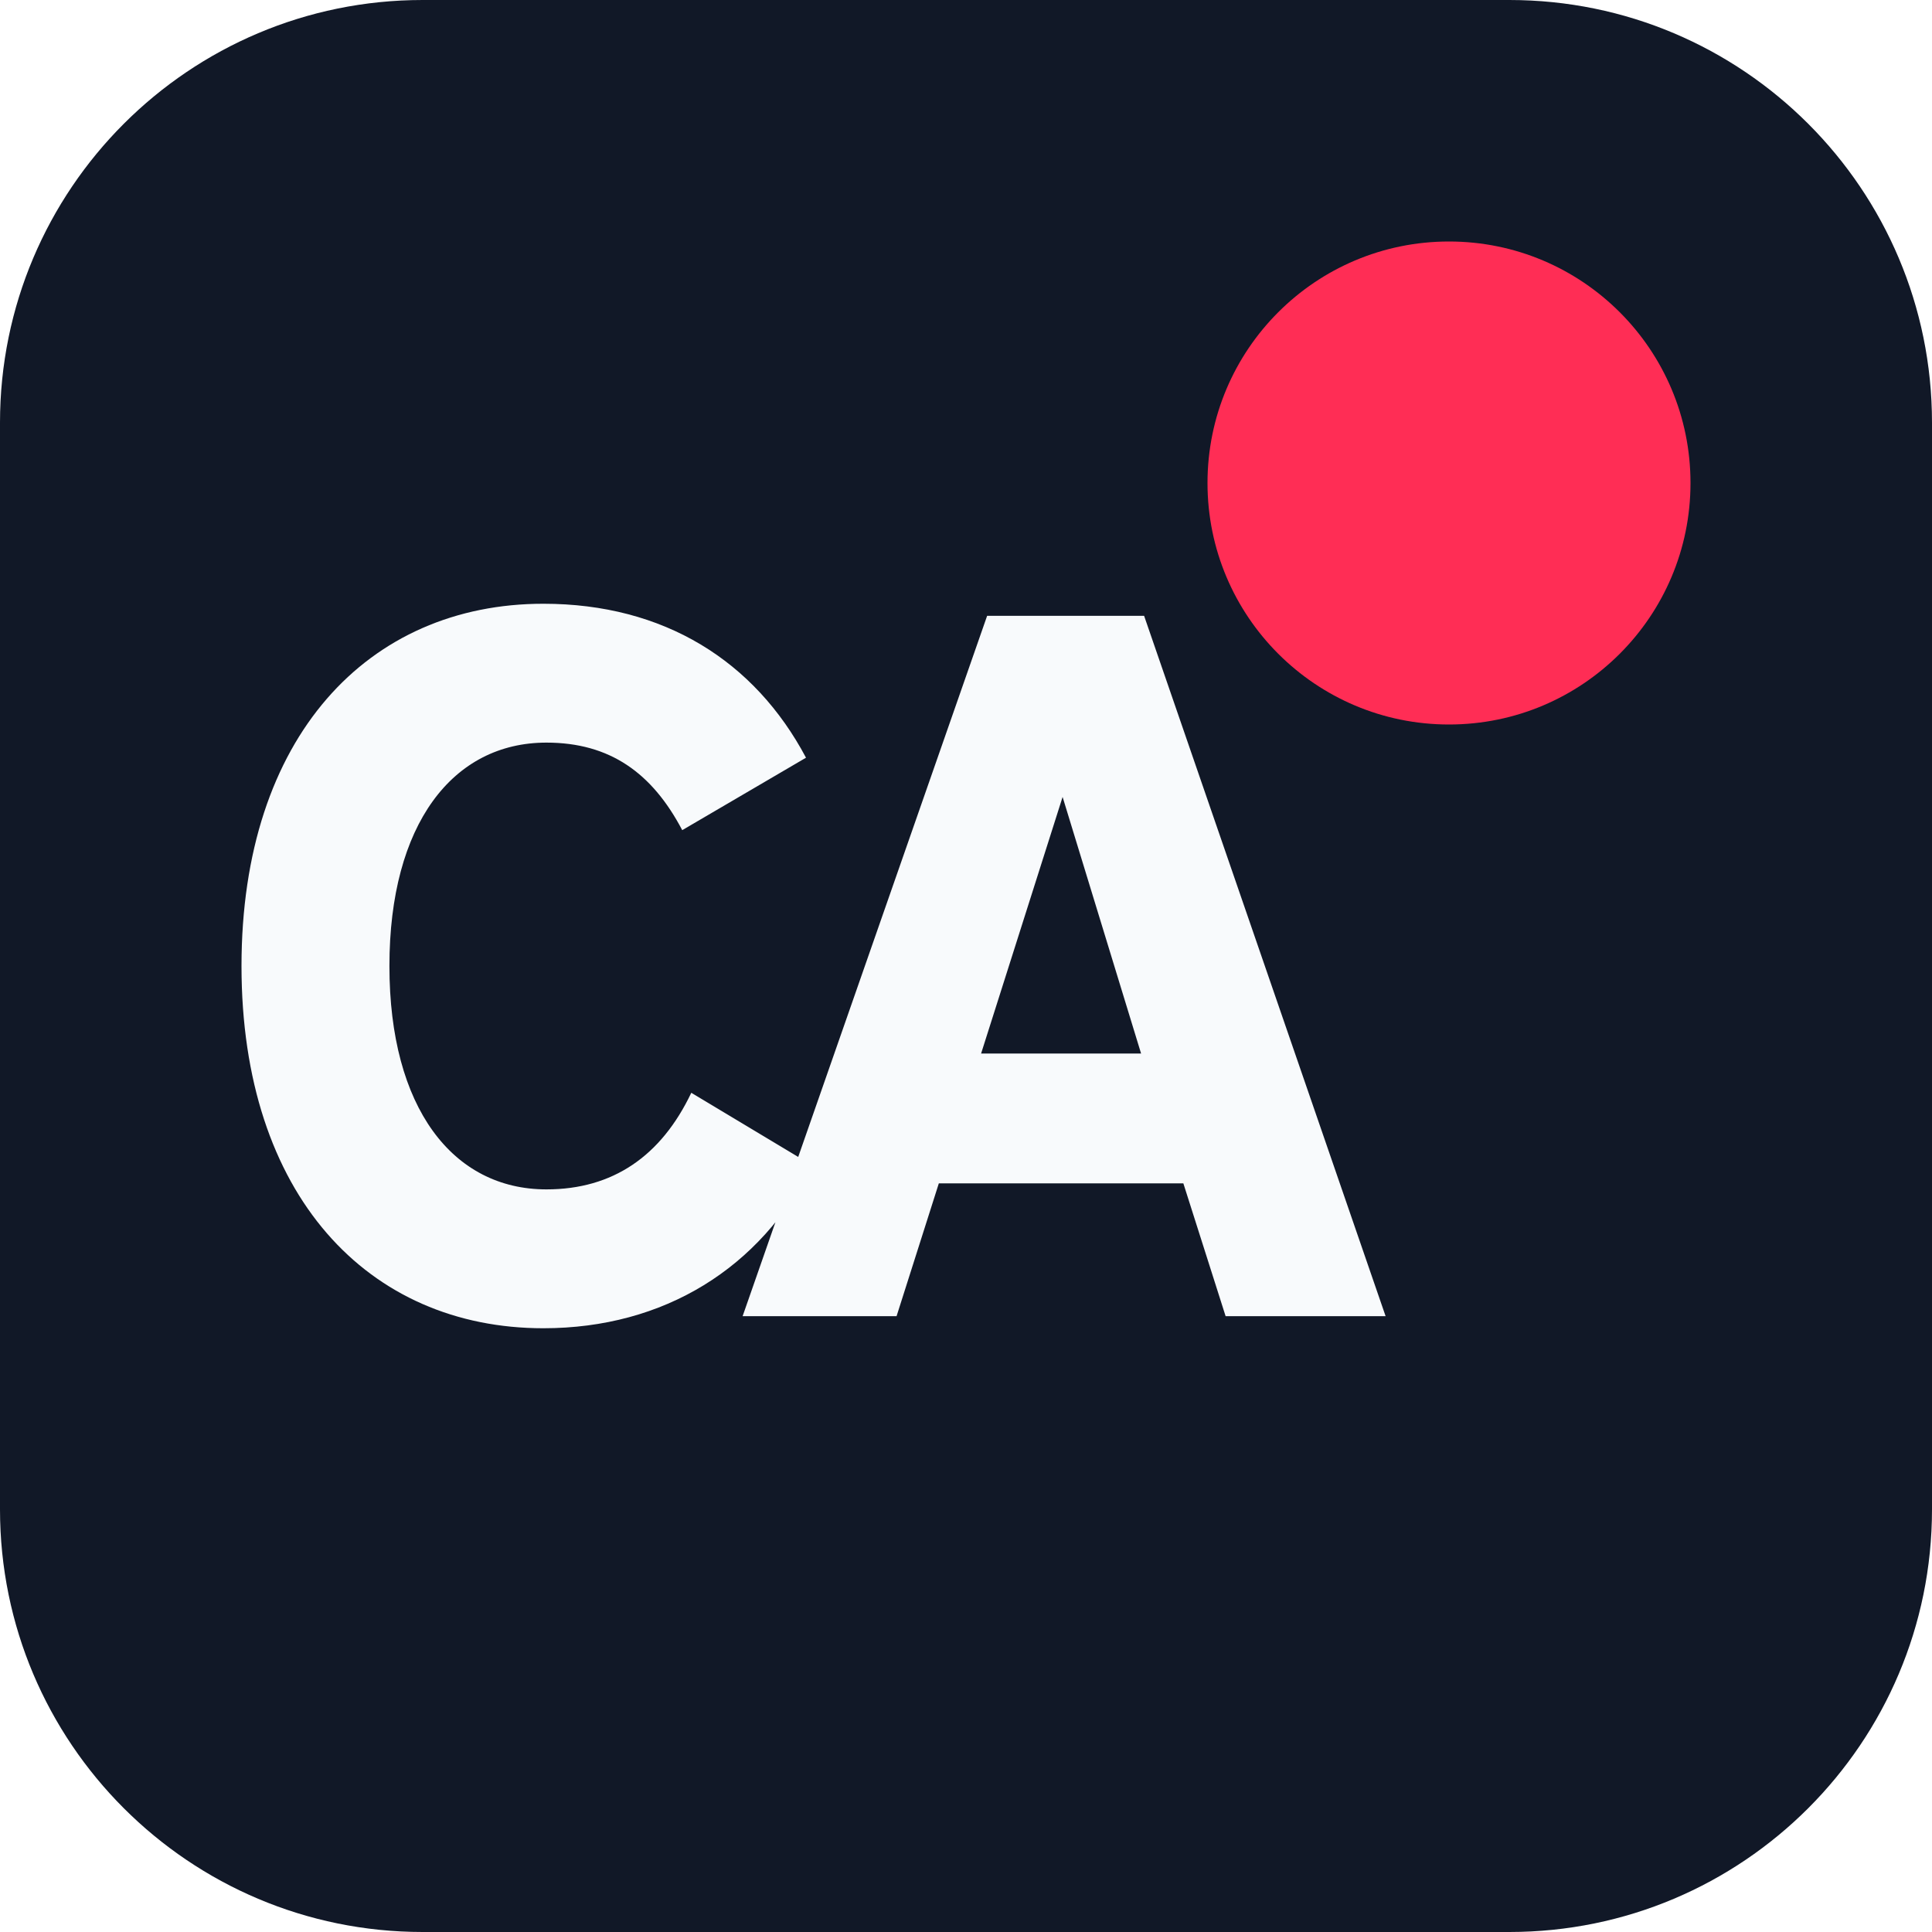
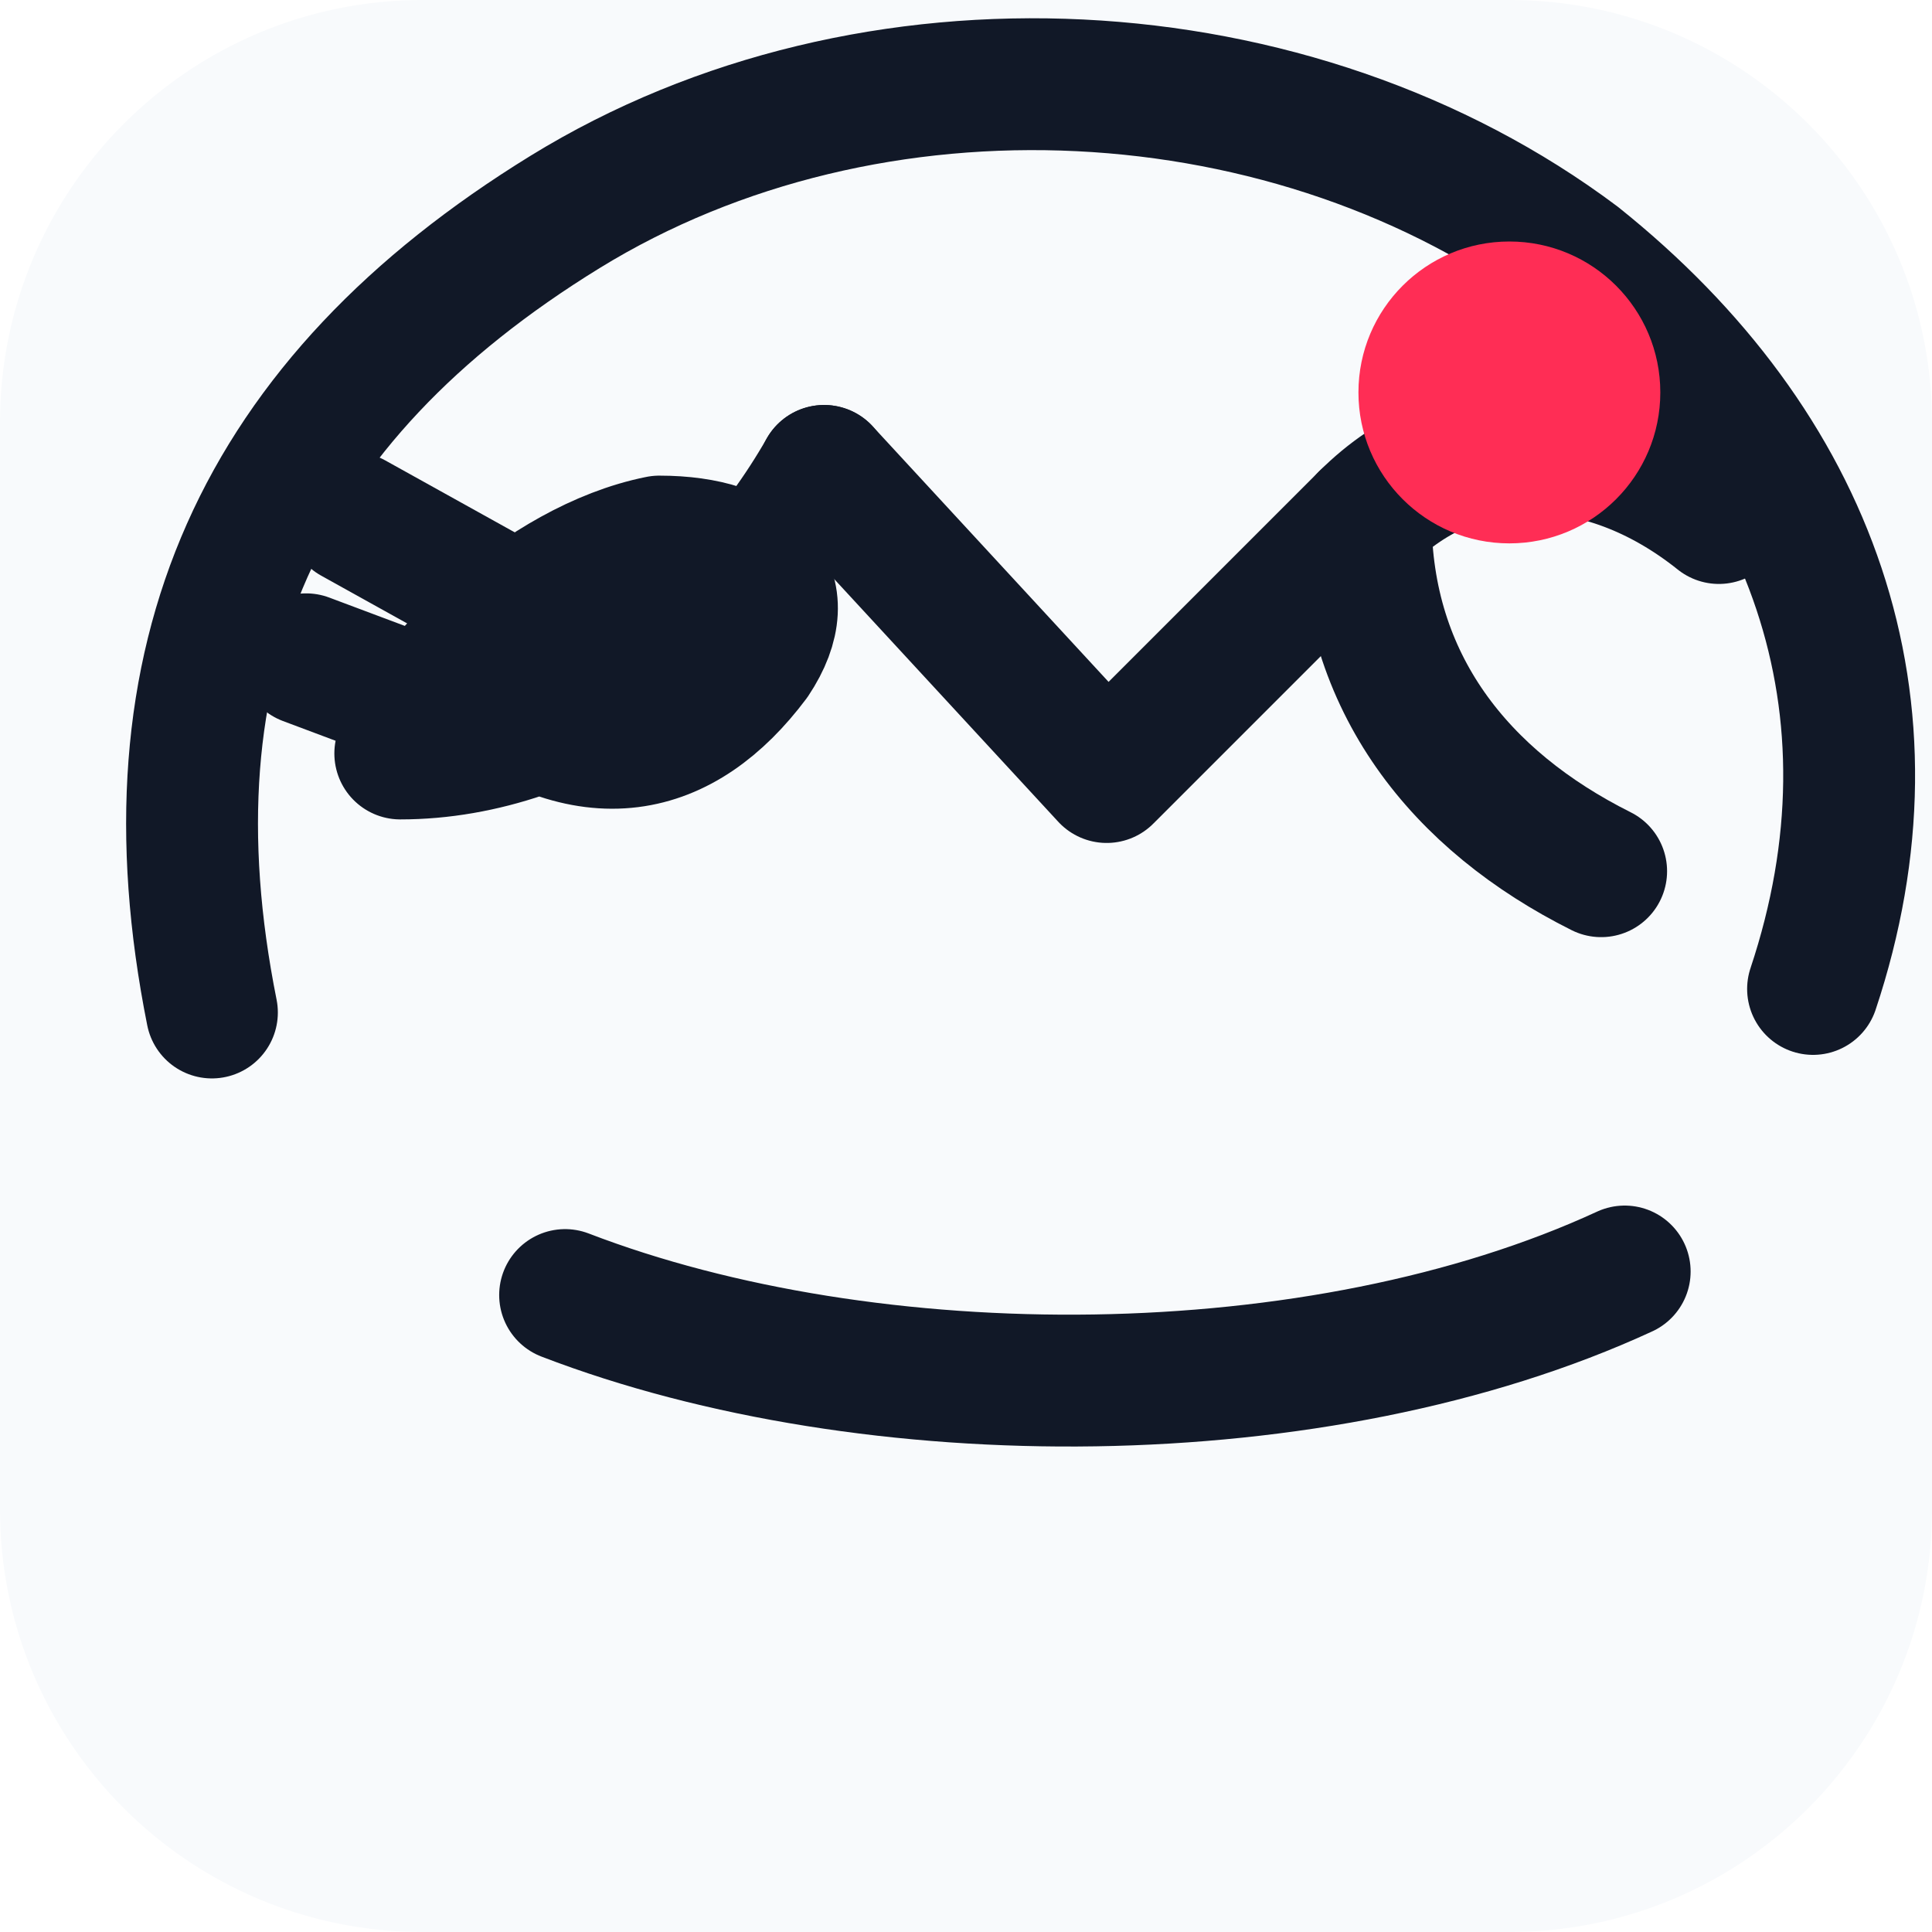
- <svg xmlns="http://www.w3.org/2000/svg" viewBox="0 0 64 64" role="img" aria-label="CA">
-   <rect width="64" height="64" rx="14" fill="#111827" />
-   <circle cx="48" cy="16" r="8" fill="#ff2d55" />
-   <path d="M18 44c-5.8 0-10-4.4-10-12s4.2-12 10-12c4 0 7 1.9 8.7 5.1l-4.1 2.4c-1-1.9-2.4-2.9-4.5-2.9-3.1 0-5.2 2.7-5.2 7.4s2.1 7.4 5.2 7.4c2.2 0 3.8-1.1 4.8-3.2l4 2.4C25.2 42 22 44 18 44Zm22.6-.4-1.4-4.4h-8.1l-1.4 4.4h-5.1l8.1-23.2h5.2l8 23.2h-5.3Zm-8.1-8.7h5.3l-2.6-8.5-2.7 8.5Z" fill="#f8fafc" />
+ <svg xmlns="http://www.w3.org/2000/svg" viewBox="0 0 64 64" role="img" aria-label="Carlos Aranda">
+   <rect width="64" height="64" rx="14" fill="#f8fafc" />
+   <g fill="none" stroke="#111827" stroke-width="5.6" stroke-linecap="round" stroke-linejoin="round">
+     <path d="M9 43c-3-15 2-26 15-34 13-8 31-7 43 2 10 8 14 19 10 31" transform="scale(.78) translate(0 0)" />
+     <path d="M24 55c13 5 32 5 45-1" transform="scale(.78) translate(0 0)" />
+     <path d="M20 29c5 4 9 3 12-1 2-3 0-5-4-5-5 1-10 6-11 9 7 0 14-5 18-12" transform="scale(.78) translate(0 0)" />
+     <path d="M35 20l12 13 11-11c4-4 10-4 15 0" transform="scale(.78) translate(0 0)" />
+     <path d="M58 22c0 7 4 12 10 15" transform="scale(.78) translate(0 0)" />
+     <path d="M15 22l9 5M13 28l8 3" transform="scale(.78) translate(0 0)" />
+   </g>
+   <circle cx="50" cy="13" r="5" fill="#ff2d55" />
</svg>
